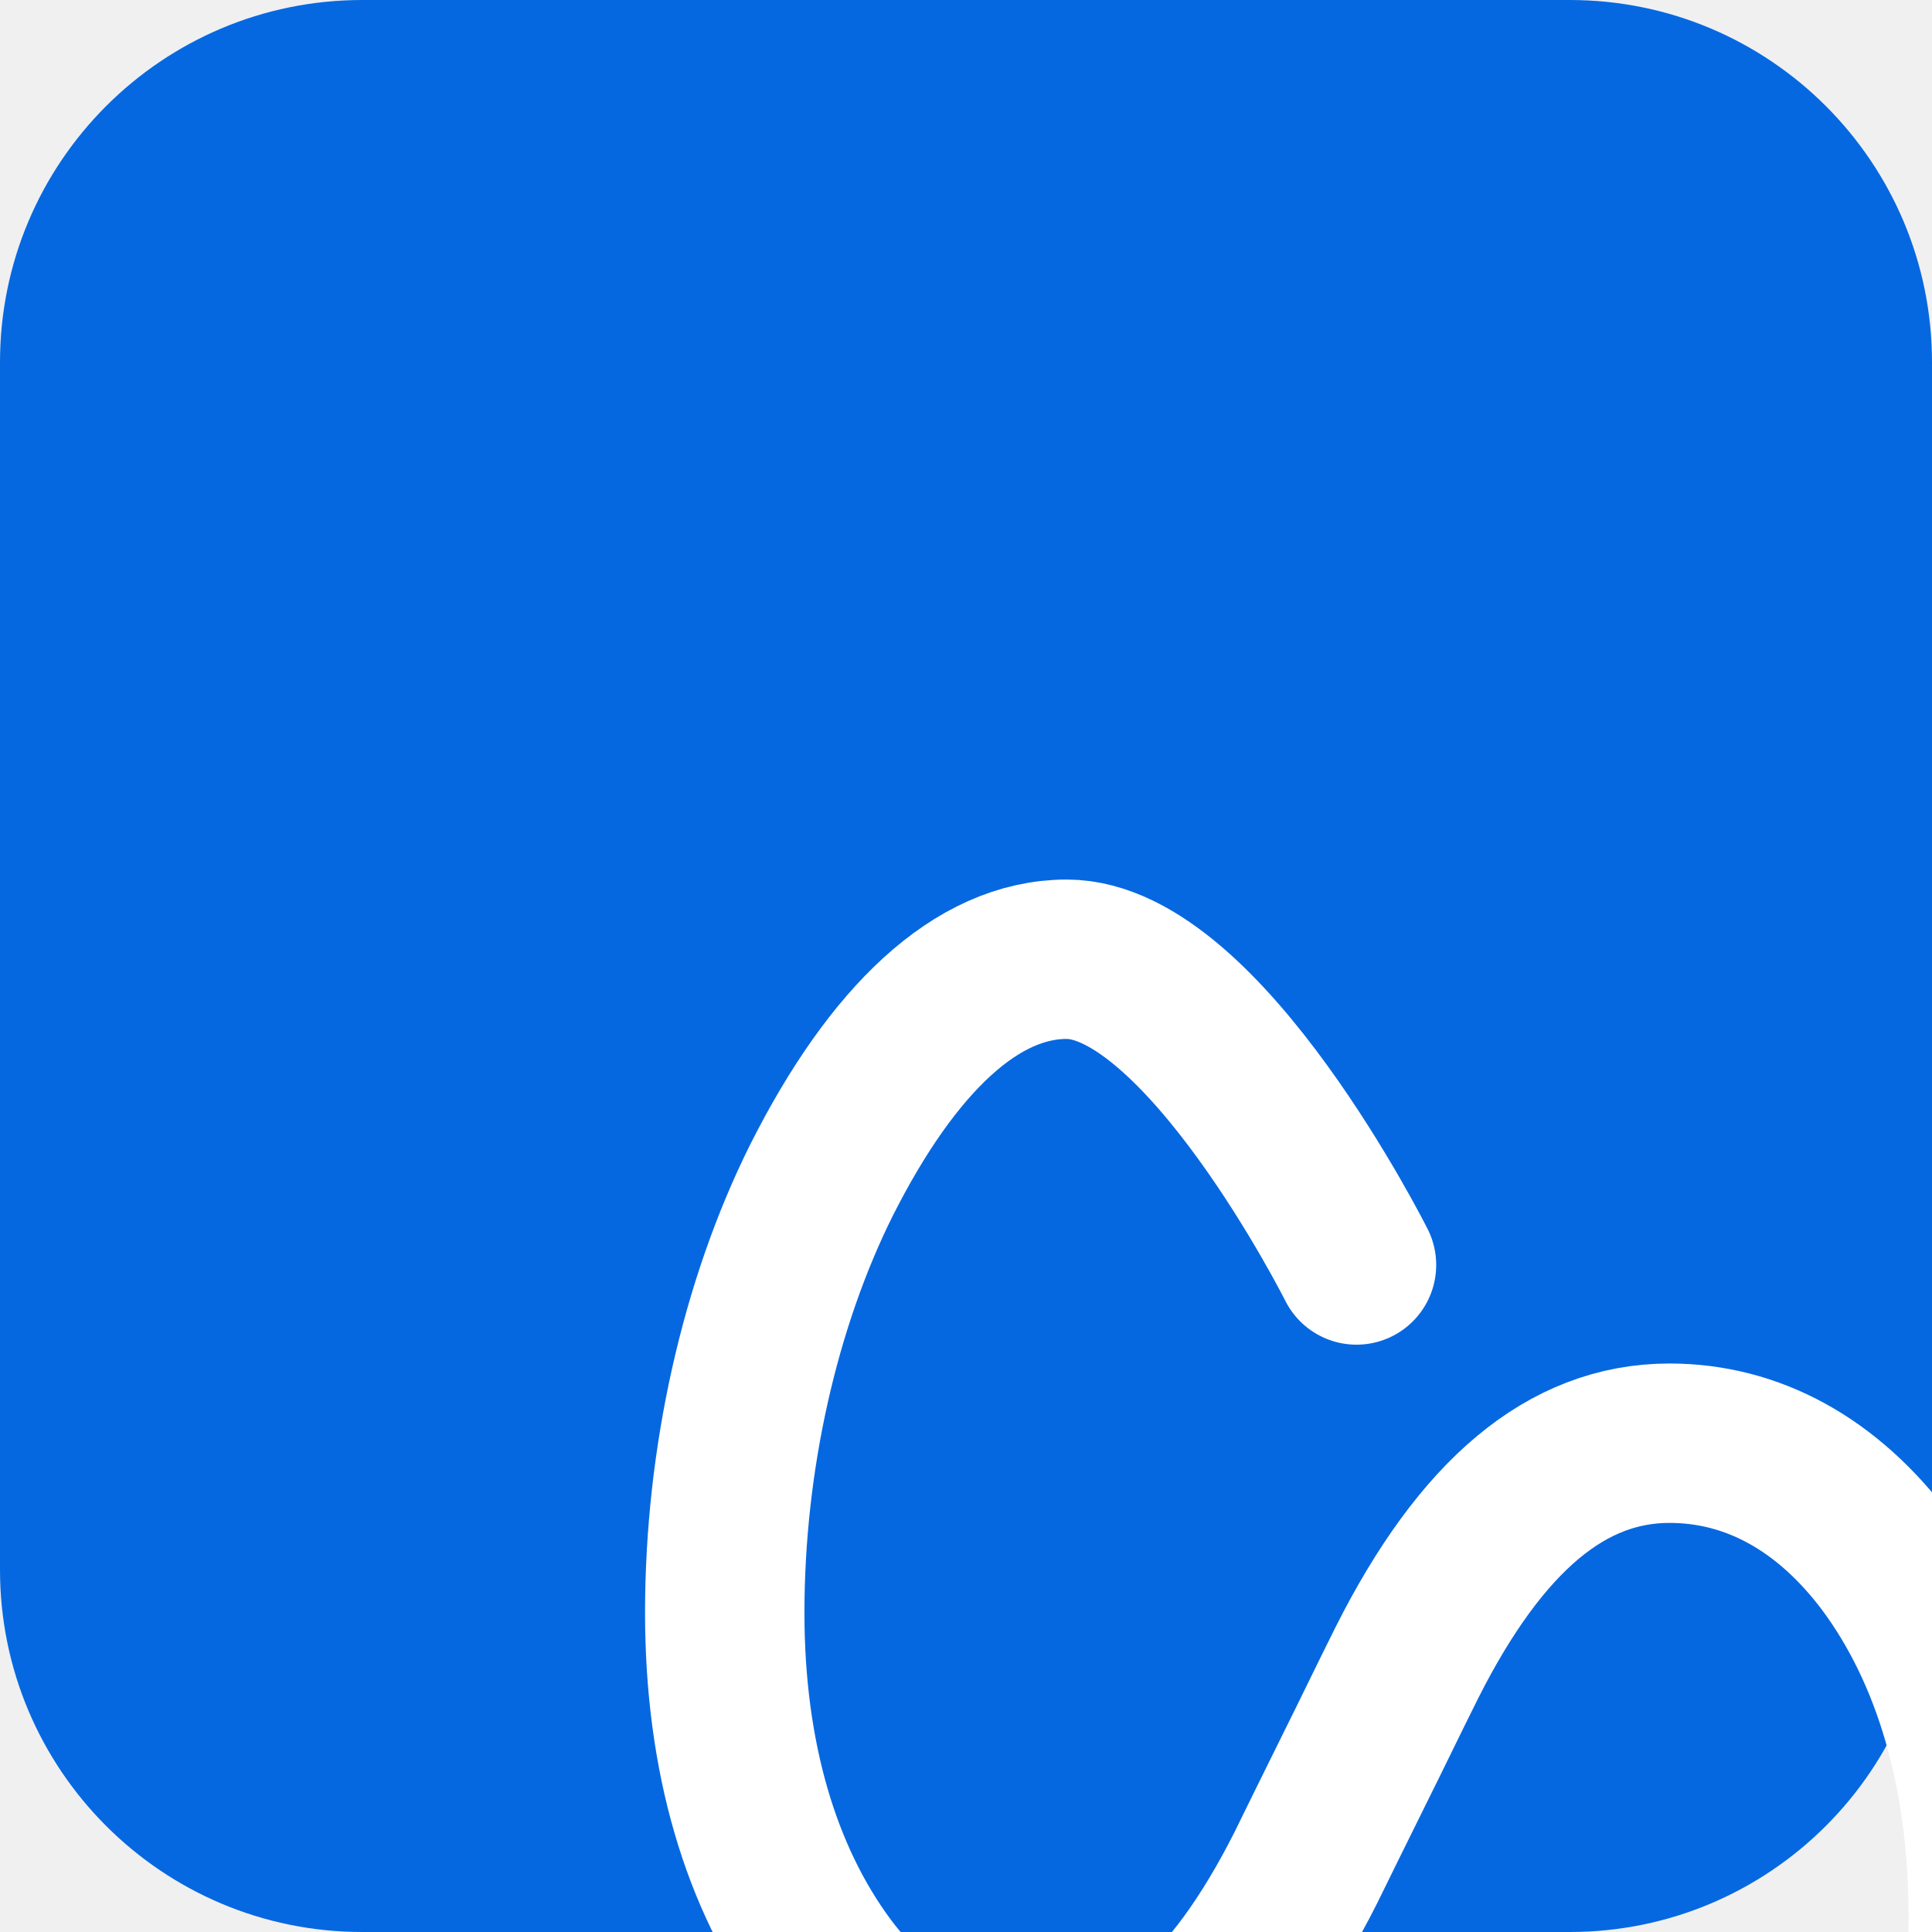
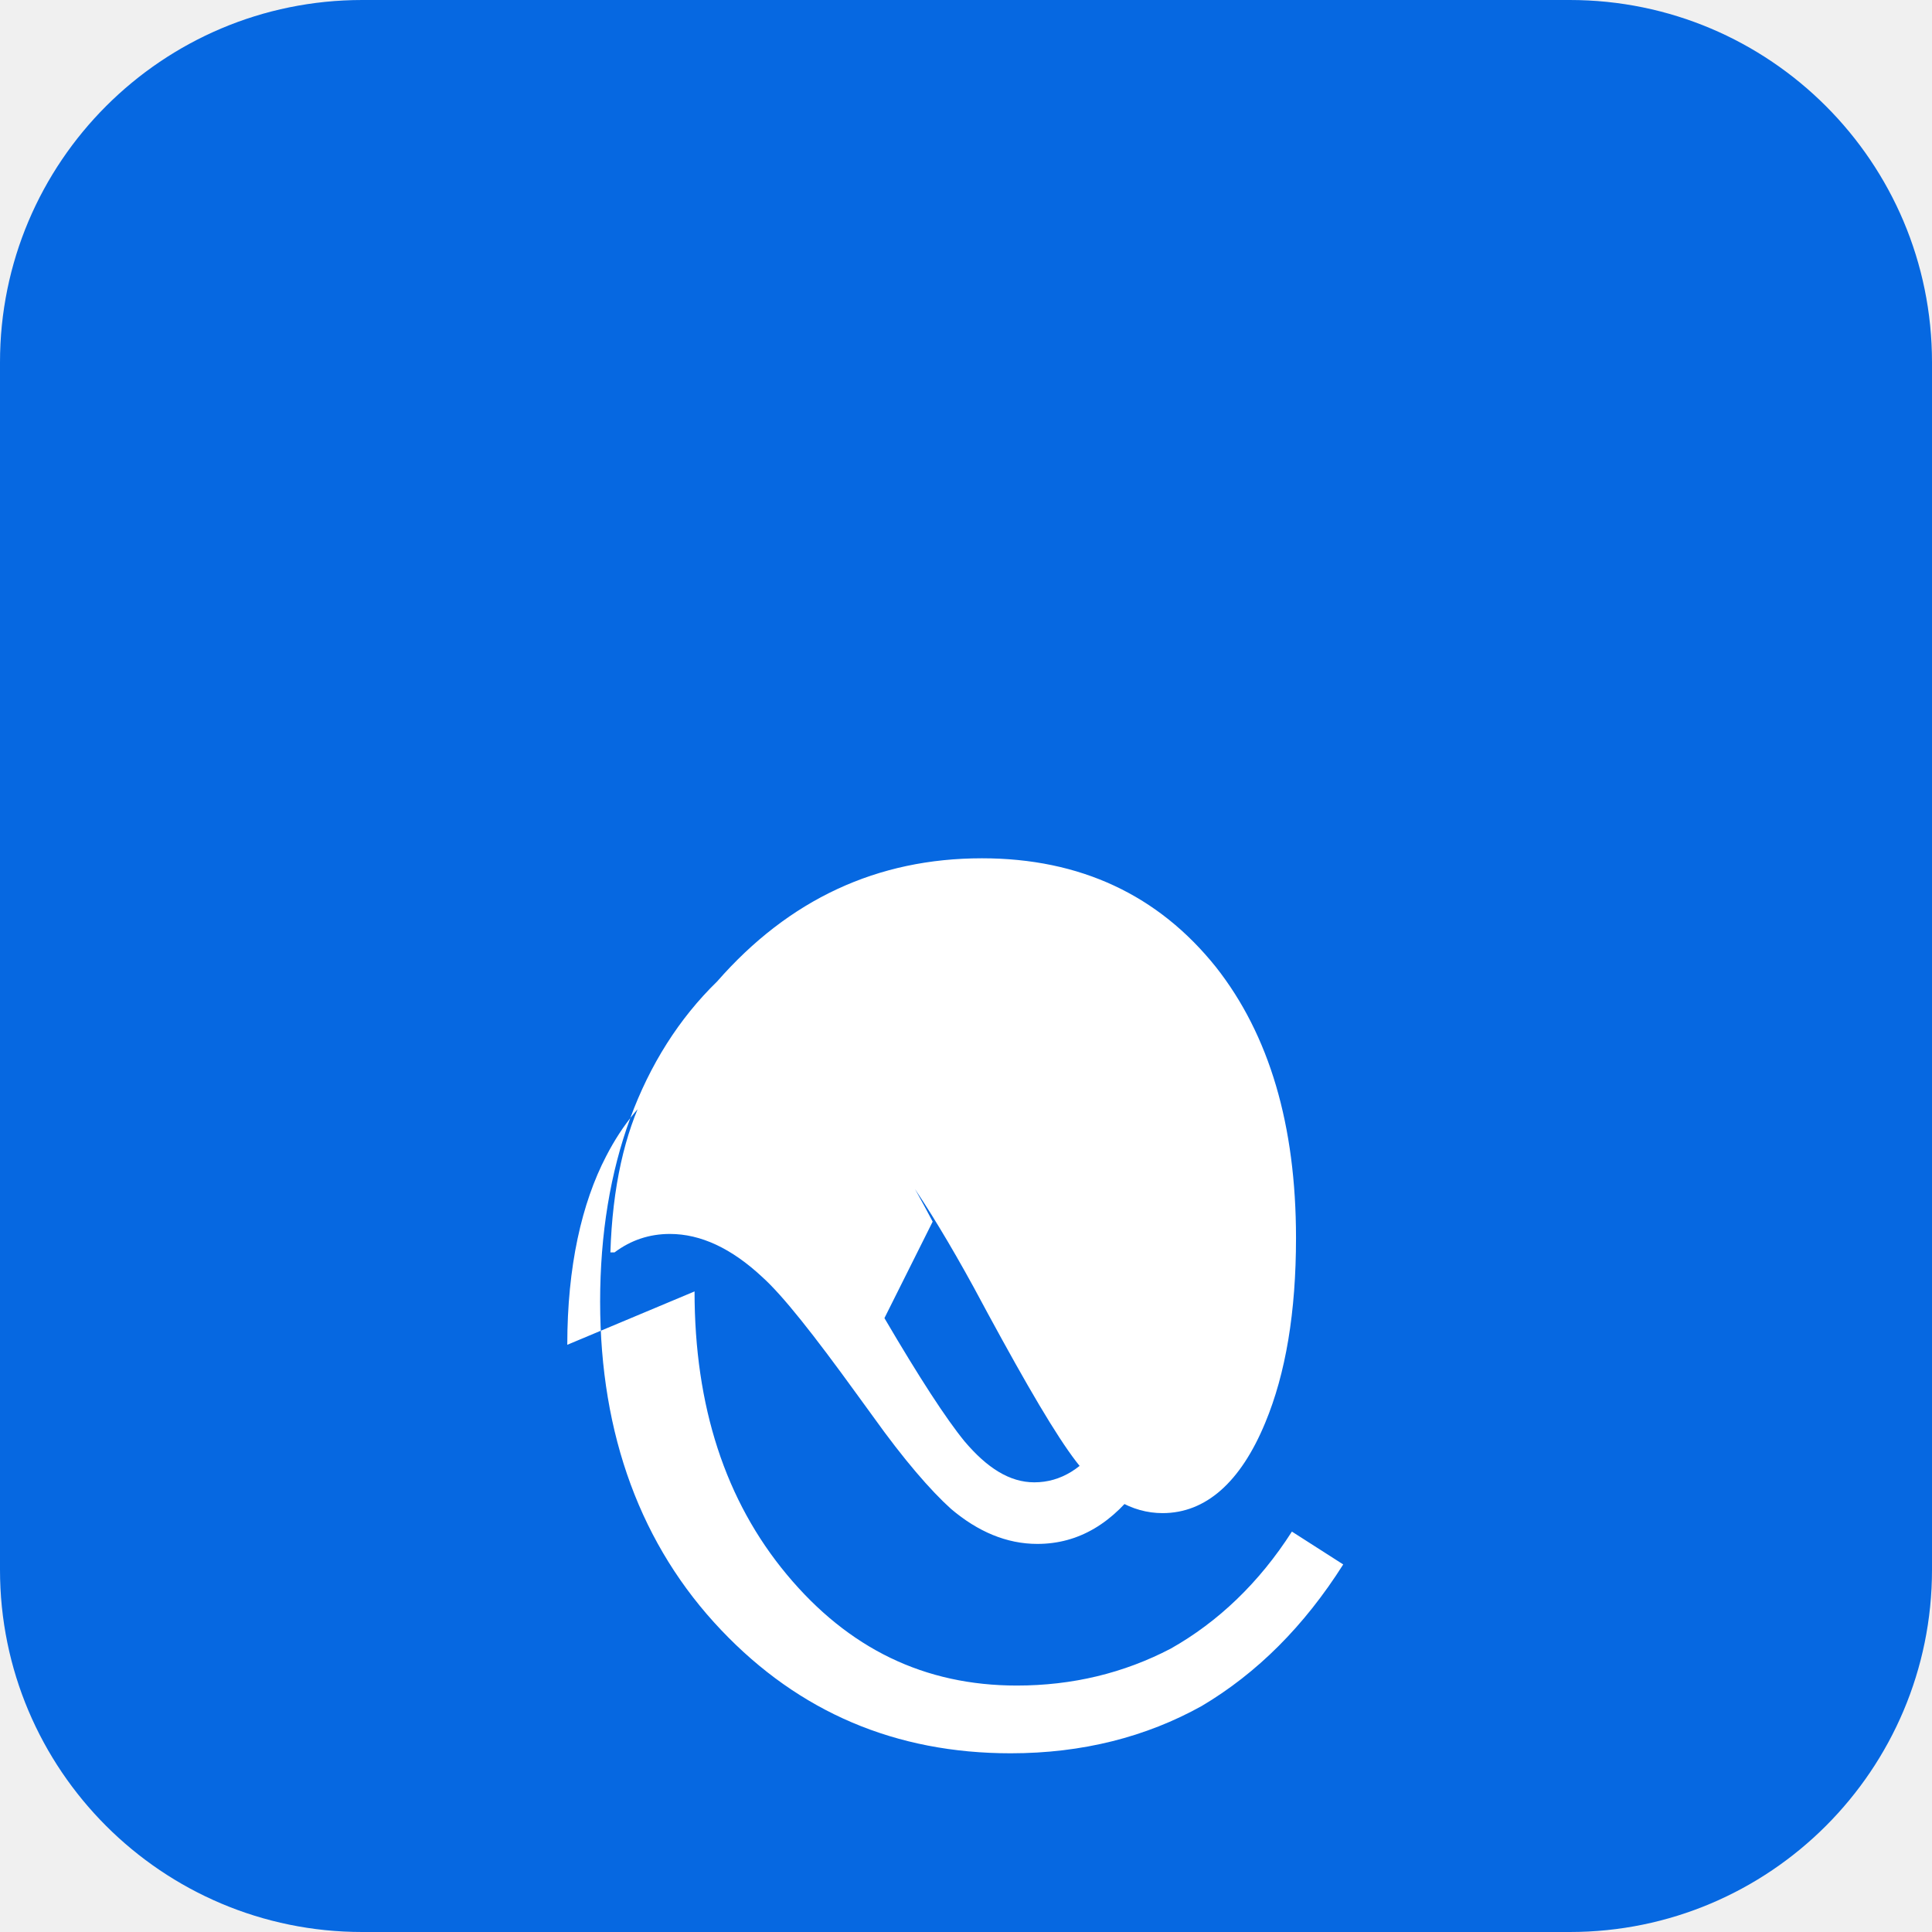
<svg xmlns="http://www.w3.org/2000/svg" viewBox="0 0 64 64" width="64" height="64">
  <rect width="64" height="64" rx="12" fill="#0668E1" />
-   <g transform="translate(8,18) scale(0.12)">
-     <path d="M307.8 199.2c0 0-42.4-84.4-80-84.4-24.8 0-48 22-67.6 60.8C143 210 133.4 253 133.4 295.2c0 40 10 73.2 28 97.6 16.4 22 37.2 33.2 60 33.2 28.4 0 52-20 72.4-60.4 0 0 10-20.4 14-28.4 4-8 8.4-17.2 14-28.4 20.4-40.4 44-60.4 72.4-60.4 22.8 0 43.6 11.2 60 33.2 18 24.4 28 57.6 28 97.6 0 42.2-9.6 85.2-26.8 119.6-19.6 38.8-42.8 60.8-67.6 60.8-37.6 0-80-84.4-80-84.4" fill="none" stroke="white" stroke-width="44" stroke-linecap="round" stroke-linejoin="round" />
+   <g transform="translate(9,20) scale(0.085)">
+     <path d="M115.2 288.8c0-30.4 5.6-55.2 15.2-73.6 12.8-24.8 32-38.4 52.8-38.4 14.4 0 28 6.4 41.6 19.2 14.4 13.6 30.4 36.8 48.8 70.4l5.6 10.4c15.2 28 26.4 47.2 34.4 57.6 10.4 13.6 21.6 20 33.6 20 16.8 0 30.4-12 40-35.2 8-19.2 12-43.2 12-72 0-44-10.4-79.2-31.2-105.6-22.4-28-52.8-42.4-91.2-42.4-40.8 0-75.2 16-103.2 48C144 176 128 219.2 128 272c0 52 16 95.2 47.2 128 30.4 32 68 48 112.8 48 28 0 52.8-6.4 74.4-18.4 21.6-12.8 40-31.2 55.2-55.2l-20-12.8c-12.8 20-28.8 35.2-47.2 45.6-18.4 9.6-38.4 14.4-60 14.4-36 0-65.6-14.4-89.6-43.2-24-28.8-36-65.6-36-110.4zm142.4-48c-16-30.4-30.4-51.2-42.4-63.2-10.4-10.4-21.6-15.2-33.6-15.2-14.4 0-26.4 9.6-36 28-8 16-12.8 36.8-13.6 62.4h1.6c6.4-4.8 13.6-7.2 21.6-7.2 12 0 24 5.6 36 16.8 8 7.2 20 22.4 36.8 45.6l6.4 8.8c12 16.8 22.4 28.8 30.4 36 10.4 8.8 21.6 13.6 33.6 13.6 16 0 29.6-8 40.8-24 12-17.6 17.6-39.2 17.6-64.8 0-13.6-1.6-26.4-4.8-38.4l-19.2 5.6c2.4 9.6 3.6 20 3.6 31.2 0 20.8-4 37.6-12.8 50.4-7.2 10.4-16 16-26.4 16-9.6 0-18.4-5.6-27.2-16-7.2-8.8-17.6-24.8-31.2-48z" fill="white" />
  </g>
</svg>
